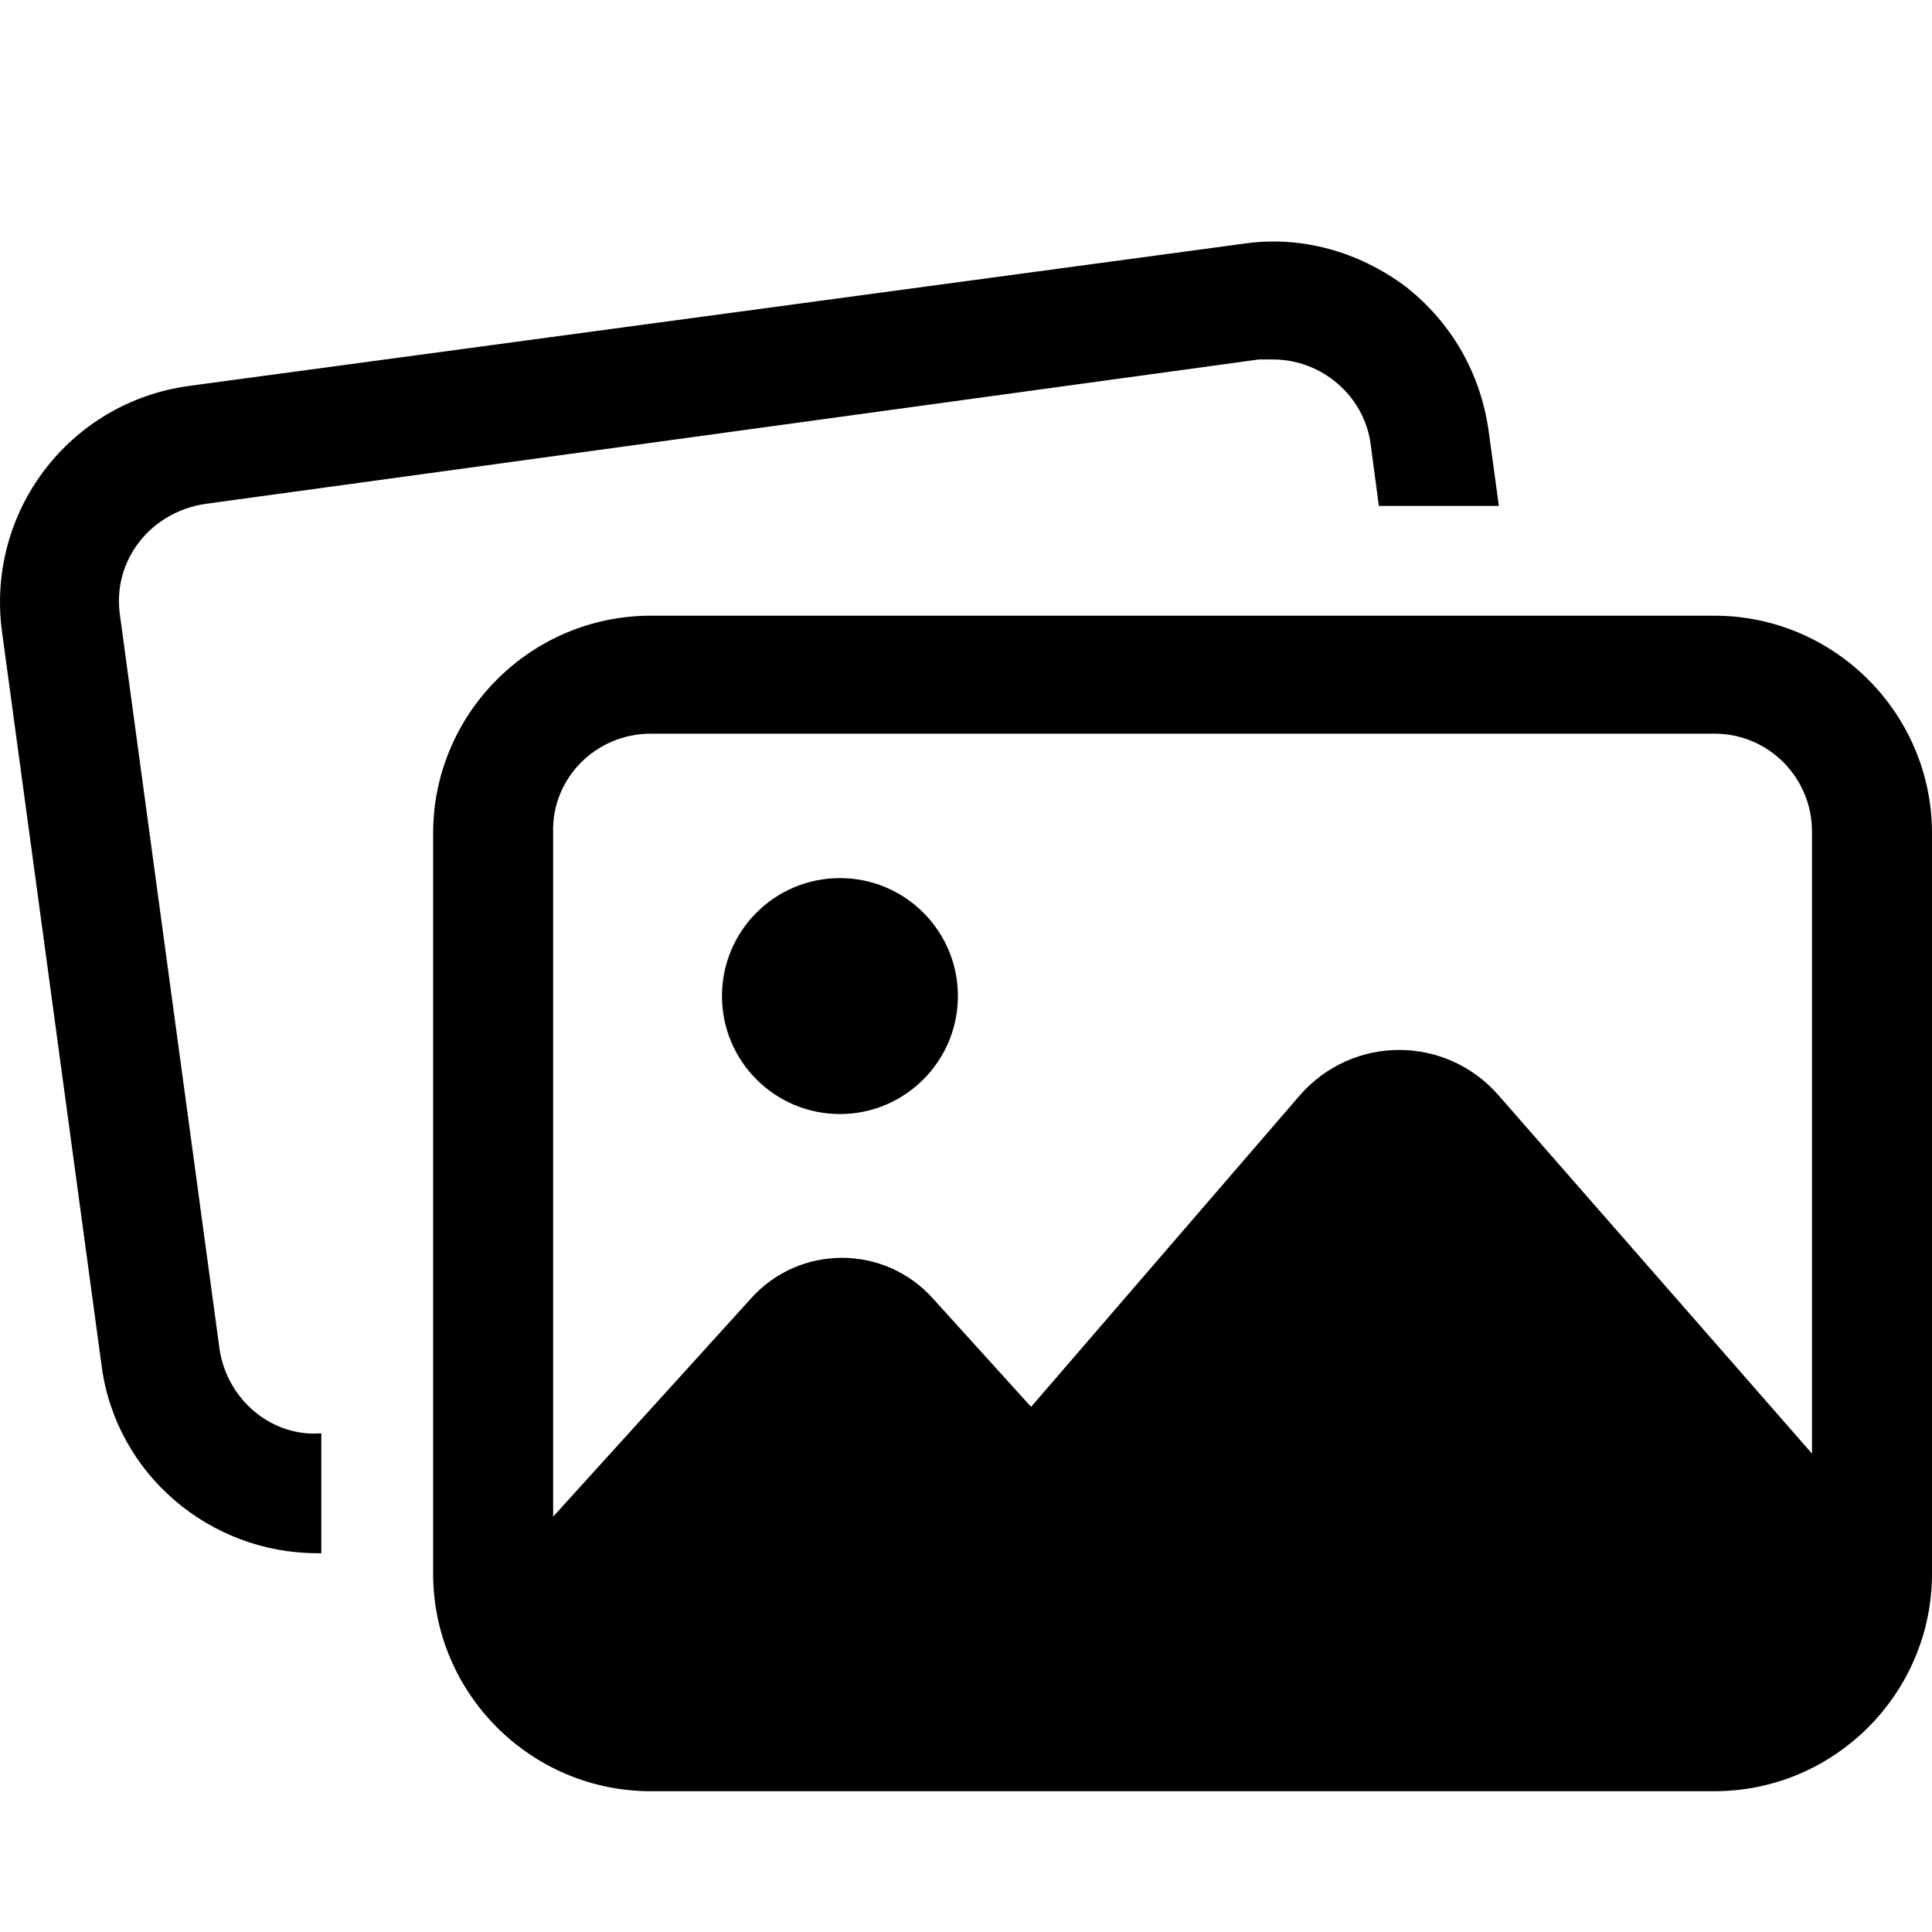
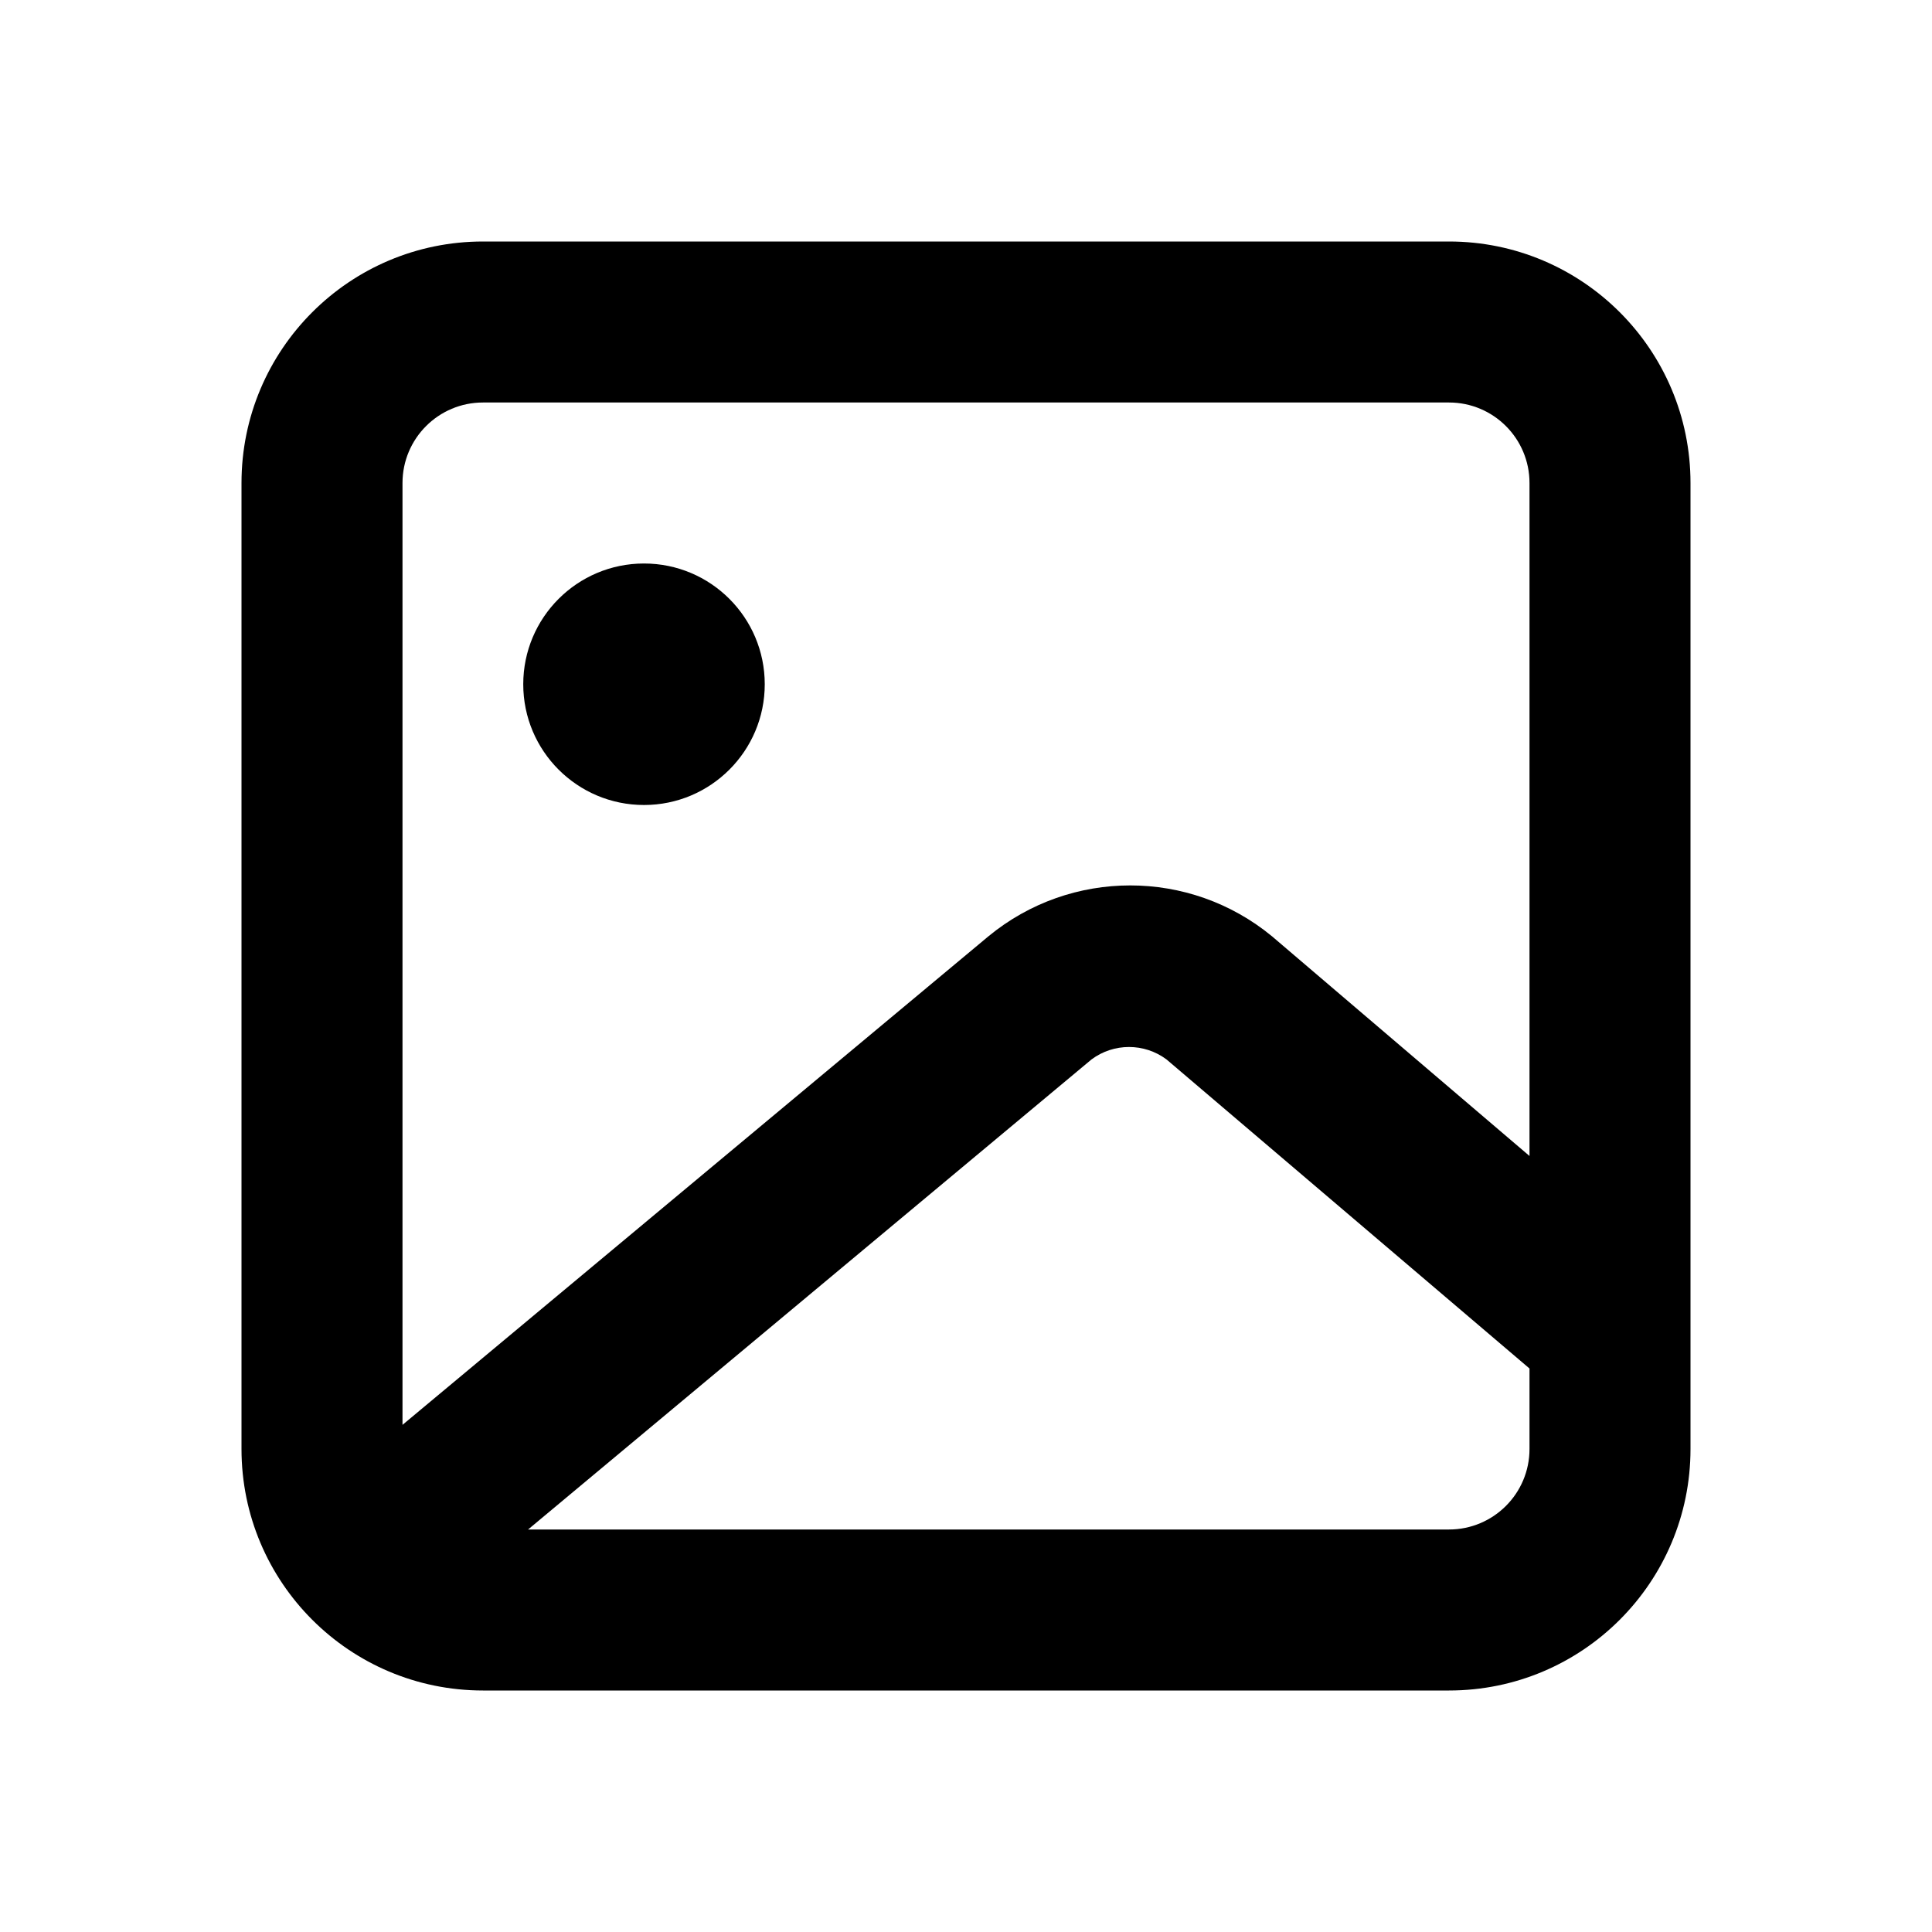
- <svg xmlns="http://www.w3.org/2000/svg" width="16" height="16" viewBox="0 0 16 16" fill="none">
-   <path d="M1.819 11.179L0.994 5.099C0.926 4.644 1.246 4.24 1.701 4.173L10.425 2.977C10.459 2.977 10.509 2.977 10.543 2.977C10.947 2.977 11.301 3.28 11.352 3.684L11.419 4.19H12.413L12.328 3.567C12.261 3.095 12.025 2.674 11.638 2.371C11.251 2.084 10.779 1.95 10.307 2.017L1.566 3.196C0.573 3.331 -0.118 4.24 0.017 5.234L0.842 11.314C0.96 12.207 1.735 12.863 2.627 12.863H2.661V11.87C2.257 11.903 1.886 11.6 1.819 11.179Z" fill="currentColor" />
-   <path d="M14.198 5.099H5.389C4.396 5.099 3.587 5.908 3.587 6.901V13.032C3.587 14.025 4.396 14.834 5.389 14.834H14.198C15.191 14.834 16 14.025 16 13.032V6.901C16 5.908 15.191 5.099 14.198 5.099ZM5.389 6.076H14.198C14.653 6.076 15.006 6.447 15.006 6.884V12.038L12.413 9.074C11.975 8.569 11.2 8.569 10.762 9.074L8.539 11.651L7.73 10.758C7.326 10.303 6.619 10.303 6.215 10.758L4.581 12.56V6.901C4.564 6.447 4.935 6.076 5.389 6.076Z" fill="currentColor" />
-   <path d="M6.956 9.226C7.495 9.226 7.933 8.788 7.933 8.249C7.933 7.709 7.495 7.272 6.956 7.272C6.416 7.272 5.979 7.709 5.979 8.249C5.979 8.788 6.416 9.226 6.956 9.226Z" fill="currentColor" />
+ <svg xmlns="http://www.w3.org/2000/svg" viewBox="0 0 24 24">
+   <g data-name="Layer 2">
+     <g data-name="image">
+       <rect width="24" height="24" opacity="0" />
+       <path d="M18 3H6a3 3 0 0 0-3 3v12a3 3 0 0 0 3 3h12a3 3 0 0 0 3-3V6a3 3 0 0 0-3-3zM6 5h12a1 1 0 0 1 1 1v8.36l-3.2-2.73a2.77 2.77 0 0 0-3.52 0L5 17.7V6a1 1 0 0 1 1-1zm12 14H6.56l7-5.84a.78.78 0 0 1 .93 0L19 17v1a1 1 0 0 1-1 1z" />
+       <circle cx="8" cy="8.5" r="1.5" />
+     </g>
+   </g>
</svg>
